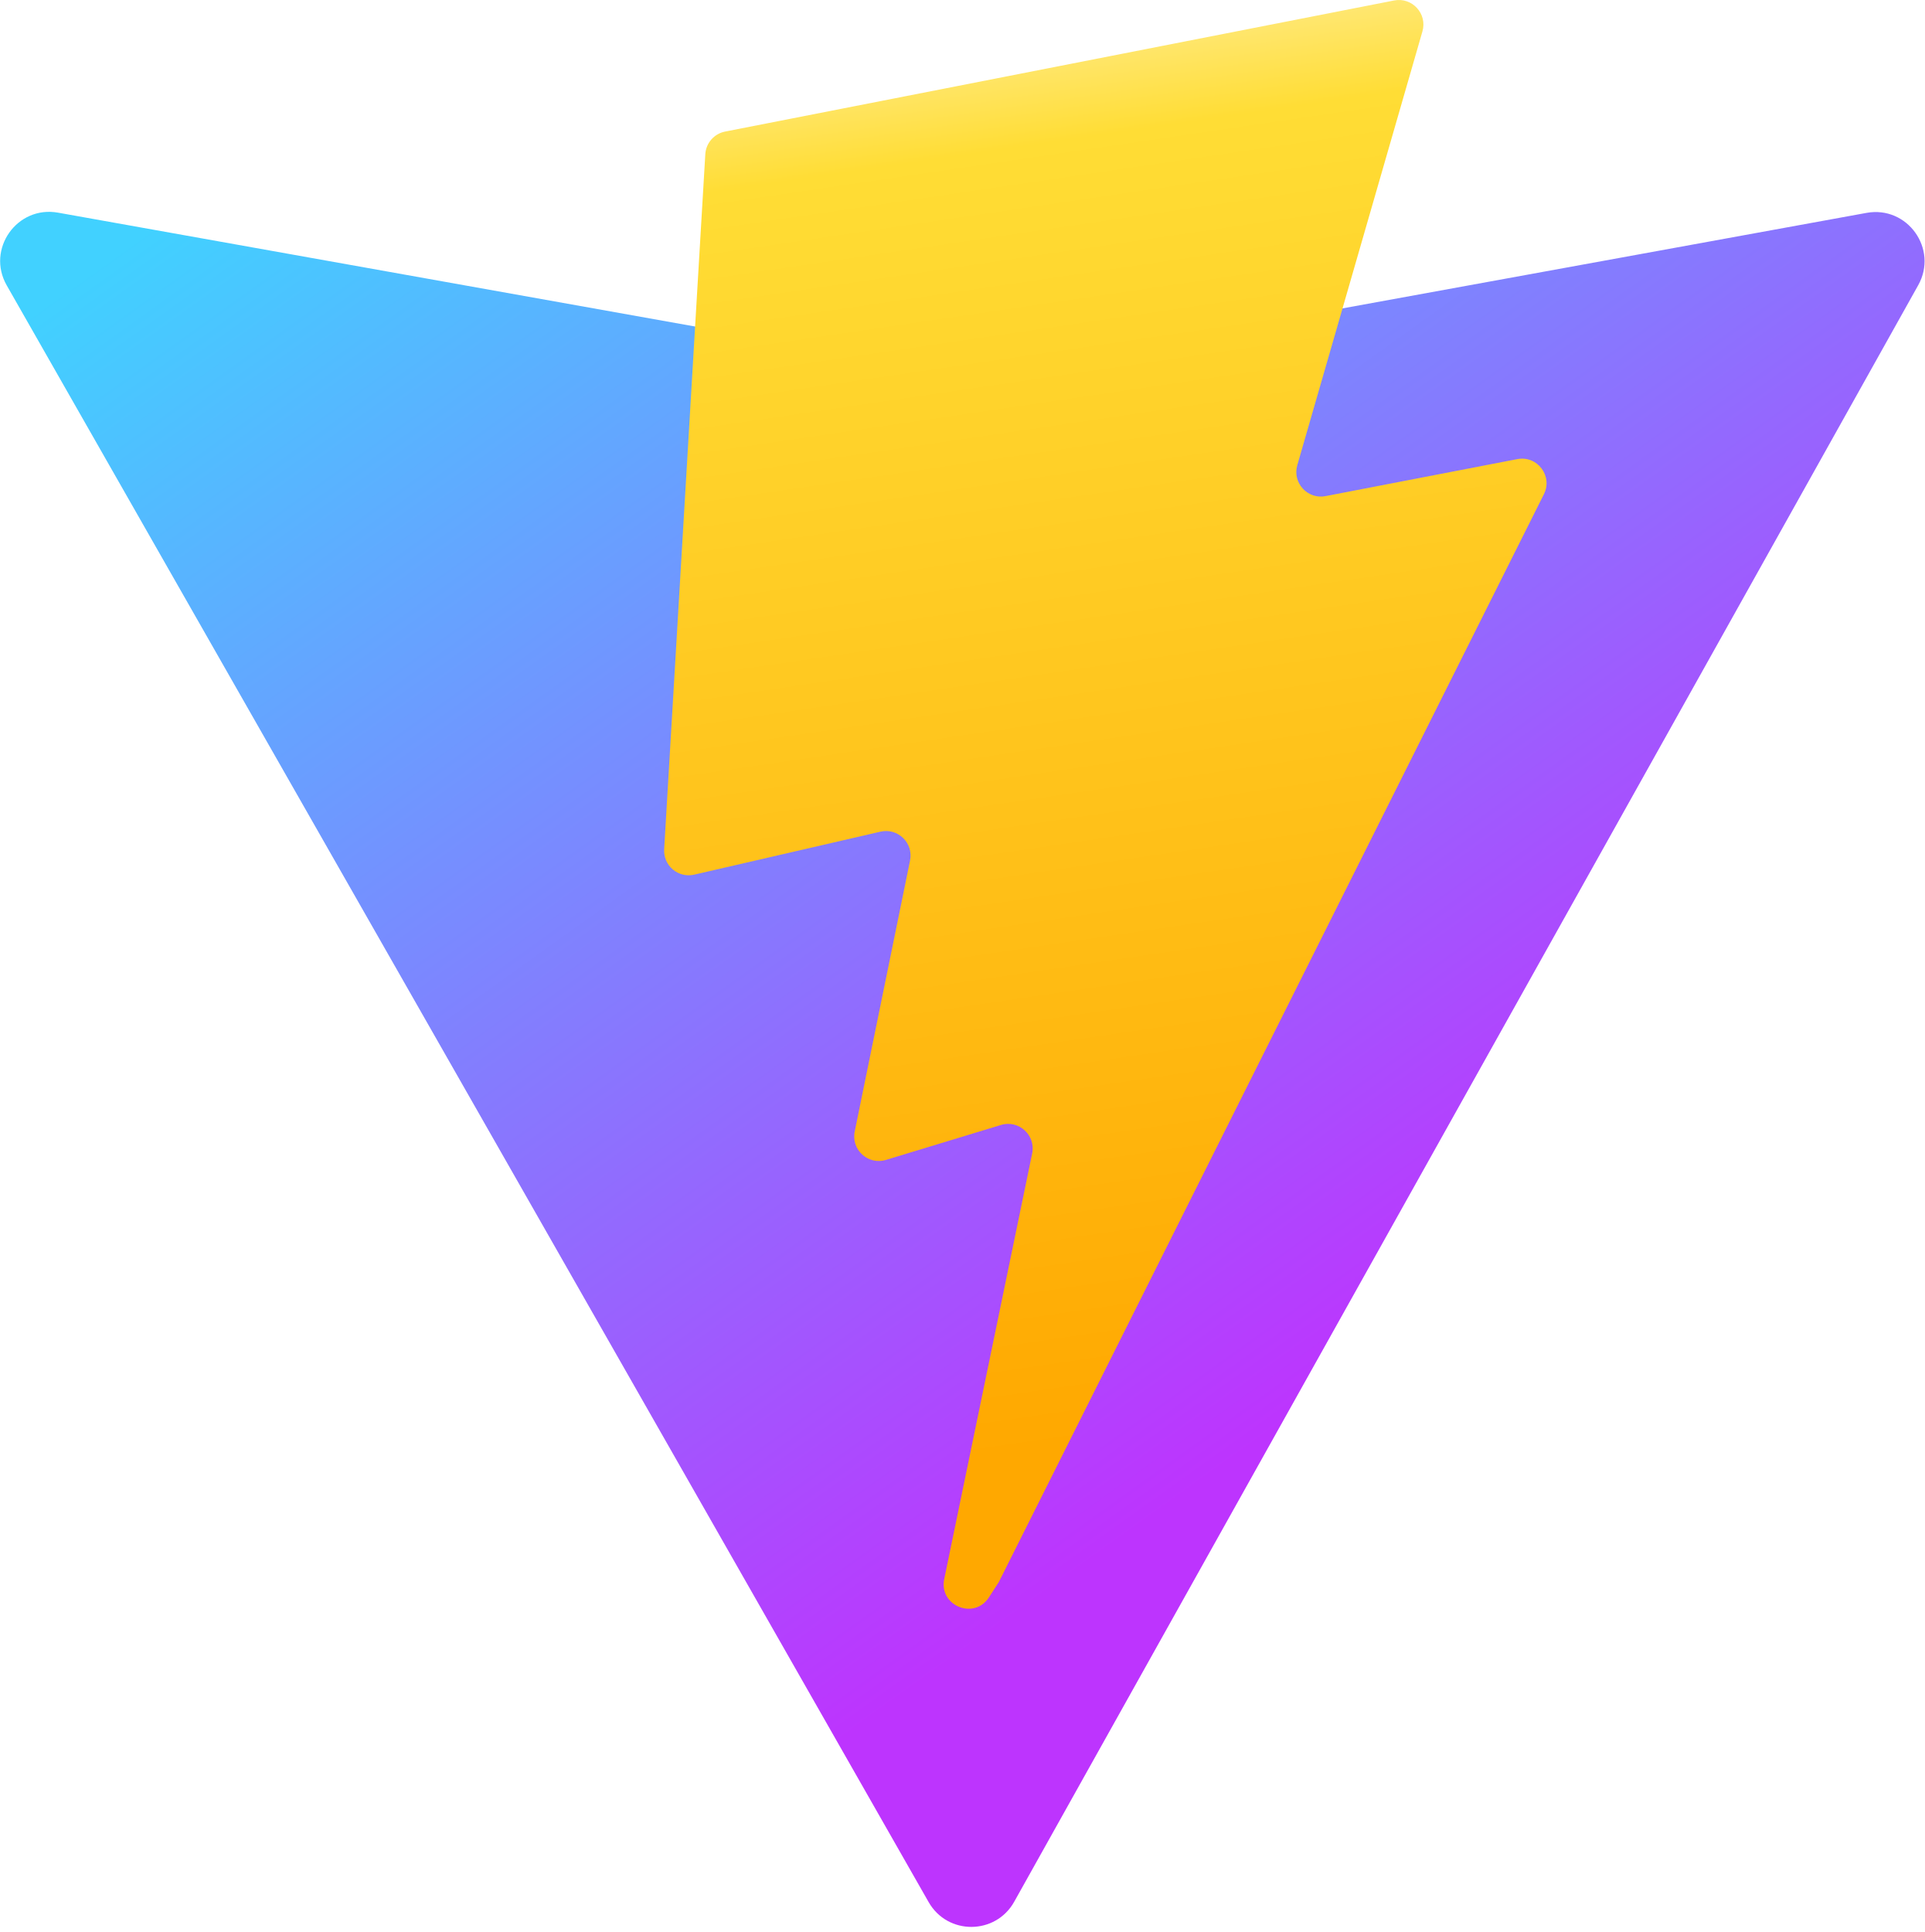
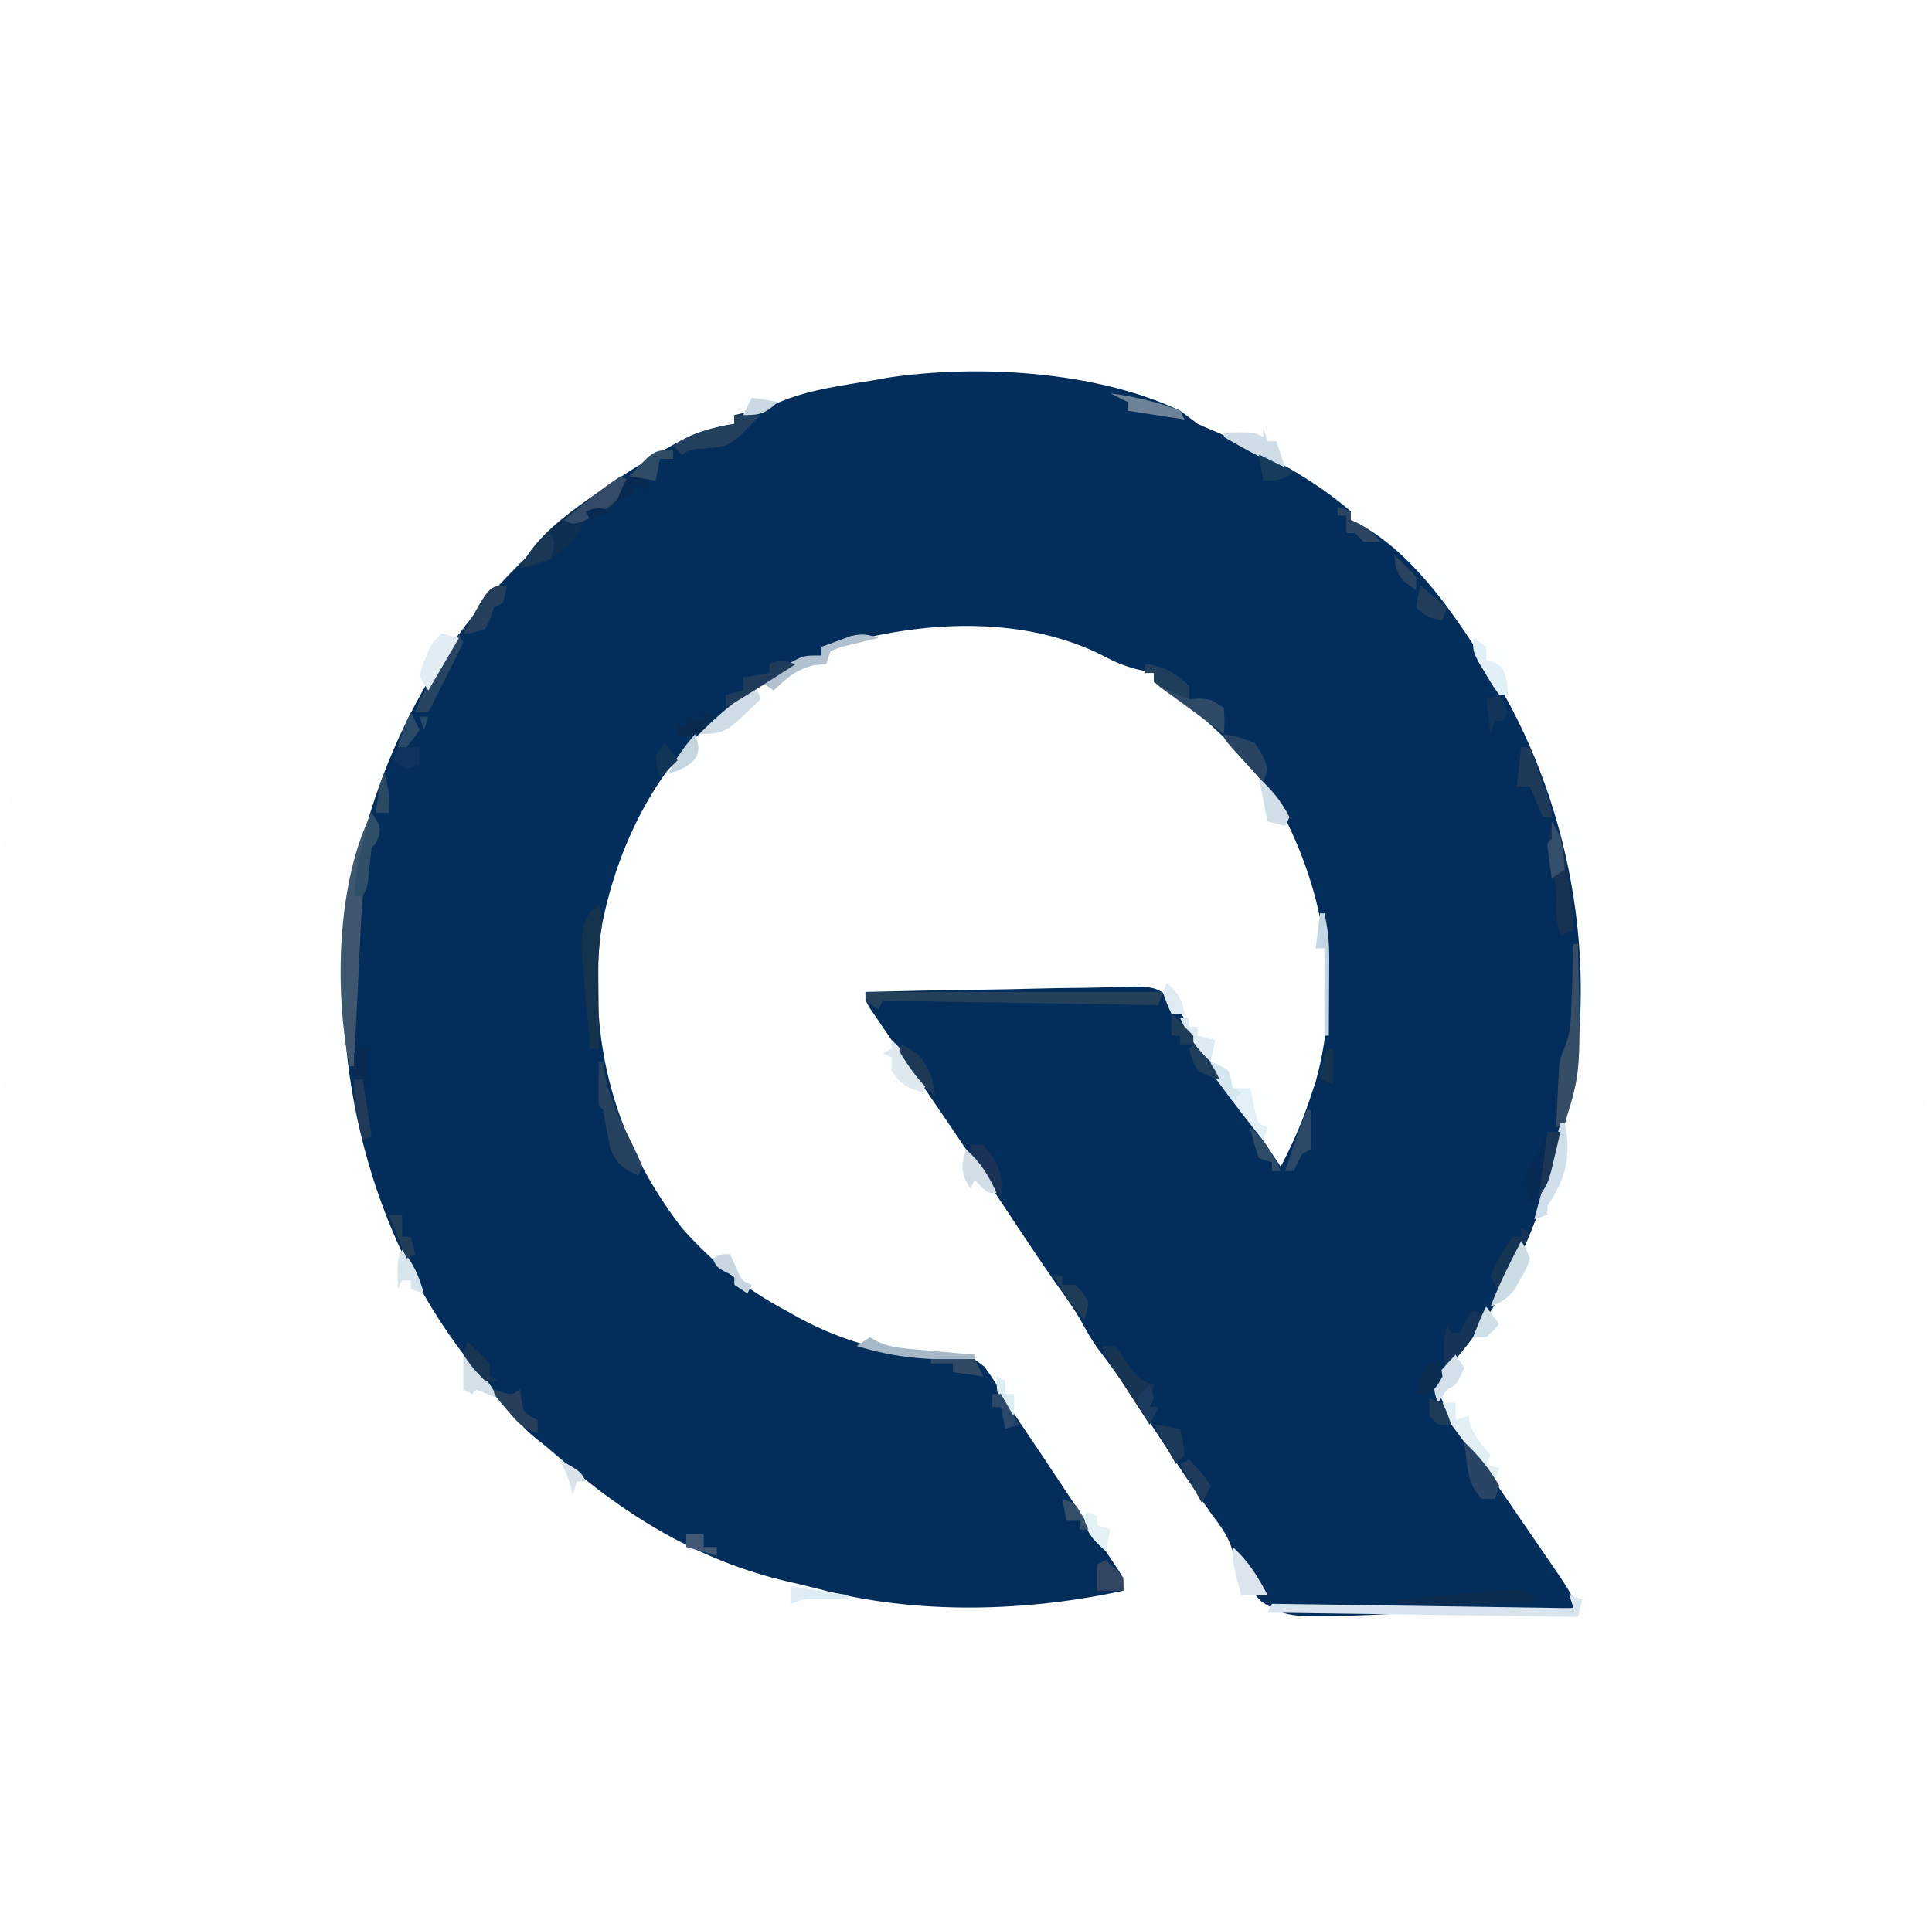
- <svg xmlns="http://www.w3.org/2000/svg" aria-hidden="true" role="img" class="iconify iconify--logos" width="31.88" height="32" preserveAspectRatio="xMidYMid meet" viewBox="0 0 256 257">
-   <defs>
-     <linearGradient id="IconifyId1813088fe1fbc01fb466" x1="-.828%" x2="57.636%" y1="7.652%" y2="78.411%">
-       <stop offset="0%" stop-color="#41D1FF" />
-       <stop offset="100%" stop-color="#BD34FE" />
-     </linearGradient>
-     <linearGradient id="IconifyId1813088fe1fbc01fb467" x1="43.376%" x2="50.316%" y1="2.242%" y2="89.03%">
-       <stop offset="0%" stop-color="#FFEA83" />
-       <stop offset="8.333%" stop-color="#FFDD35" />
-       <stop offset="100%" stop-color="#FFA800" />
-     </linearGradient>
-   </defs>
-   <path fill="url(#IconifyId1813088fe1fbc01fb466)" d="M255.153 37.938L134.897 252.976c-2.483 4.44-8.862 4.466-11.382.048L.875 37.958c-2.746-4.814 1.371-10.646 6.827-9.67l120.385 21.517a6.537 6.537 0 0 0 2.322-.004l117.867-21.483c5.438-.991 9.574 4.796 6.877 9.62Z" />
-   <path fill="url(#IconifyId1813088fe1fbc01fb467)" d="M185.432.063L96.44 17.501a3.268 3.268 0 0 0-2.634 3.014l-5.474 92.456a3.268 3.268 0 0 0 3.997 3.378l24.777-5.718c2.318-.535 4.413 1.507 3.936 3.838l-7.361 36.047c-.495 2.426 1.782 4.5 4.151 3.78l15.304-4.649c2.372-.72 4.652 1.36 4.15 3.788l-11.698 56.621c-.732 3.542 3.979 5.473 5.943 2.437l1.313-2.028l72.516-144.72c1.215-2.423-.88-5.186-3.54-4.672l-25.505 4.922c-2.396.462-4.435-1.77-3.759-4.114l16.646-57.705c.677-2.35-1.37-4.583-3.769-4.113Z" />
+ <svg xmlns="http://www.w3.org/2000/svg" version="1.1" width="442" height="440">
+   <path d="M0 0 C0.961 -0.006 1.922 -0.011 2.912 -0.017 C4.94 -0.027 6.967 -0.033 8.995 -0.037 C12.028 -0.047 15.06 -0.078 18.092 -0.109 C34.539 -0.199 50.408 1.534 66.387 5.516 C67.251 5.728 68.115 5.94 69.006 6.159 C94.144 12.503 117.642 23.12 139.074 37.703 C139.684 38.117 140.293 38.532 140.921 38.958 C151.344 46.229 160.561 54.629 169.523 63.594 C171.249 65.316 172.991 67.021 174.734 68.727 C185.595 79.476 194.397 91.44 202.387 104.453 C202.929 105.335 203.471 106.217 204.03 107.126 C212.455 121.082 218.807 135.697 223.762 151.203 C223.983 151.88 224.205 152.557 224.433 153.255 C230.17 170.939 233.872 189.381 233.965 208.004 C233.971 208.92 233.976 209.837 233.982 210.781 C233.992 212.715 233.998 214.649 234.002 216.582 C234.012 219.47 234.043 222.357 234.074 225.244 C234.167 241.431 232.367 257.104 228.449 272.828 C228.237 273.692 228.024 274.557 227.806 275.447 C221.462 300.586 210.845 324.083 196.262 345.516 C195.847 346.125 195.433 346.734 195.006 347.362 C187.736 357.785 179.335 367.003 170.371 375.964 C168.649 377.691 166.944 379.433 165.238 381.176 C154.489 392.036 142.525 400.838 129.512 408.828 C128.63 409.37 127.748 409.912 126.839 410.471 C112.883 418.896 98.268 425.248 82.762 430.203 C82.085 430.425 81.408 430.646 80.71 430.874 C62.862 436.665 44.313 440.317 25.523 440.406 C24.563 440.412 23.602 440.418 22.612 440.424 C20.584 440.433 18.556 440.439 16.528 440.443 C13.496 440.453 10.464 440.484 7.432 440.516 C-9.015 440.605 -24.884 438.872 -40.863 434.891 C-41.728 434.678 -42.592 434.466 -43.482 434.247 C-68.621 427.903 -92.118 417.286 -113.551 402.703 C-114.16 402.289 -114.77 401.875 -115.397 401.448 C-125.821 394.177 -135.038 385.777 -144 376.812 C-145.726 375.09 -147.468 373.385 -149.211 371.68 C-160.071 360.93 -168.873 348.966 -176.863 335.953 C-177.405 335.071 -177.948 334.189 -178.506 333.28 C-186.931 319.324 -193.284 304.709 -198.238 289.203 C-198.46 288.526 -198.681 287.849 -198.909 287.151 C-204.647 269.467 -208.349 251.026 -208.441 232.402 C-208.447 231.486 -208.453 230.569 -208.459 229.625 C-208.468 227.691 -208.475 225.758 -208.479 223.824 C-208.488 220.936 -208.519 218.05 -208.551 215.162 C-208.643 198.975 -206.844 183.302 -202.926 167.578 C-202.713 166.714 -202.501 165.85 -202.282 164.959 C-195.938 139.821 -185.322 116.323 -170.738 94.891 C-170.324 94.281 -169.91 93.672 -169.483 93.044 C-162.212 82.621 -153.812 73.404 -144.848 64.442 C-143.126 62.715 -141.42 60.974 -139.715 59.23 C-128.965 48.37 -117.001 39.568 -103.988 31.578 C-103.106 31.036 -102.224 30.494 -101.315 29.935 C-87.36 21.51 -72.745 15.158 -57.238 10.203 C-56.561 9.982 -55.884 9.76 -55.187 9.532 C-37.339 3.742 -18.789 0.089 0 0 Z " fill="#FDFEFE" transform="translate(208.2383,-0.203125)" />
+   <path d="M0 0 C1.342 0.989 2.676 1.988 4 3 C5.231 3.583 6.483 4.123 7.75 4.625 C18.453 9.242 30.182 15.348 39 23 C39 23.66 39 24.32 39 25 C39.585 25.269 40.17 25.539 40.773 25.816 C52.139 31.858 61.21 44.382 68 55 C68.371 55.558 68.742 56.116 69.124 56.691 C88.119 85.473 95.763 122.455 89.508 156.426 C84.965 178.488 76.722 202.258 61.164 219.094 C58.711 221.721 58.711 221.721 59.196 224.406 C60.043 227.138 61.097 229.053 62.703 231.414 C63.265 232.249 63.828 233.083 64.407 233.943 C65.015 234.828 65.623 235.713 66.25 236.625 C66.872 237.543 67.493 238.462 68.134 239.408 C70.08 242.278 72.039 245.14 74 248 C75.238 249.81 76.477 251.62 77.715 253.43 C79.414 255.912 81.114 258.394 82.823 260.87 C90 271.287 90 271.287 90 274 C81.177 274.372 72.357 274.656 63.529 274.829 C59.428 274.912 55.332 275.025 51.234 275.207 C24.735 276.355 24.735 276.355 18.562 272.463 C14.998 268.804 13.163 264.737 11.664 259.908 C10.709 257.165 9.13 255.041 7.375 252.75 C3.018 246.647 -1.102 240.39 -5.233 234.132 C-9.597 227.522 -13.941 220.958 -18.777 214.68 C-20.35 212.519 -21.616 210.21 -22.902 207.871 C-24.688 204.828 -26.775 202.004 -28.816 199.129 C-31.582 195.166 -34.262 191.149 -36.938 187.125 C-37.727 185.939 -37.727 185.939 -38.532 184.728 C-40.699 181.469 -42.862 178.208 -45.023 174.945 C-50.13 167.252 -55.334 159.625 -60.546 152.003 C-61.775 150.205 -63.002 148.405 -64.228 146.604 C-65.412 144.863 -66.602 143.126 -67.796 141.392 C-68.345 140.586 -68.895 139.78 -69.461 138.949 C-70.196 137.877 -70.196 137.877 -70.947 136.784 C-72 135 -72 135 -72 133 C-63.255 132.768 -54.512 132.59 -45.764 132.482 C-41.702 132.43 -37.642 132.359 -33.581 132.246 C-29.658 132.137 -25.737 132.077 -21.813 132.051 C-20.319 132.033 -18.826 131.997 -17.333 131.943 C-5.646 131.536 -5.646 131.536 -1.571 135.162 C0.227 137.704 1.635 140.207 3 143 C3.819 144.257 4.655 145.504 5.52 146.73 C6.285 147.882 7.049 149.034 7.812 150.188 C8.66 151.464 9.508 152.74 10.355 154.016 C10.785 154.663 11.215 155.311 11.658 155.979 C13.975 159.468 16.3 162.953 18.625 166.438 C19.471 167.707 20.318 168.977 21.164 170.246 C22.073 171.609 22.073 171.609 23 173 C25.663 167.873 27.875 162.921 29.688 157.438 C30.104 156.199 30.52 154.96 30.949 153.684 C36.957 132.622 33.031 110.124 22.879 91.113 C16.097 79.877 6.88 70.498 -4.129 63.41 C-4.746 62.945 -5.364 62.479 -6 62 C-6 61.34 -6 60.68 -6 60 C-7.732 59.629 -7.732 59.629 -9.5 59.25 C-12.568 58.494 -14.651 57.651 -17.5 56.125 C-35.193 47.074 -57.287 47.97 -76 53 C-77.996 53.354 -79.996 53.694 -82 54 C-82 54.66 -82 55.32 -82 56 C-82.583 56.184 -83.165 56.369 -83.766 56.559 C-91.614 59.335 -97.558 63.812 -104 69 C-104.66 69.494 -105.32 69.987 -106 70.496 C-120.572 81.863 -129.49 101.565 -132.582 119.348 C-135.458 144.481 -129.445 166.927 -114 187 C-106.903 195.007 -99.412 201.022 -90 206 C-89.113 206.499 -88.226 206.998 -87.312 207.512 C-76.665 213.255 -66.021 216.11 -54 216.062 C-47.747 216.408 -47.747 216.408 -44.777 218.762 C-43.052 221.095 -41.577 223.476 -40.163 226.008 C-38.252 229.282 -36.092 232.387 -33.968 235.525 C-32.126 238.248 -30.306 240.985 -28.492 243.727 C-25.421 248.366 -22.339 252.997 -19.25 257.625 C-18.463 258.805 -17.677 259.984 -16.891 261.164 C-15.955 262.568 -15.955 262.568 -15 264 C-13 267 -13 267 -13 270 C-35.315 274.888 -60.572 275.526 -82.73 269.599 C-85.123 268.968 -87.525 268.414 -89.938 267.867 C-109.989 263.179 -126.794 252.97 -142.16 239.48 C-143.934 237.931 -145.746 236.424 -147.609 234.984 C-152.08 231.274 -155.405 226.535 -159 222 C-159.798 221.053 -160.596 220.105 -161.418 219.129 C-183.966 191.563 -193.954 154.237 -191 119 C-187.139 86.45 -172.981 55.53 -149 33 C-148.174 32.174 -147.347 31.347 -146.496 30.496 C-139.232 23.232 -131.833 17.249 -123 12 C-121.995 11.367 -120.989 10.734 -119.953 10.082 C-113.967 6.398 -108.967 4.045 -102 3 C-102 2.34 -102 1.68 -102 1 C-100.267 0.598 -100.267 0.598 -98.5 0.188 C-95.667 -0.511 -93.221 -1.32 -90.5 -2.438 C-83.993 -4.991 -76.864 -5.83 -70 -7 C-69.053 -7.173 -68.105 -7.347 -67.129 -7.526 C-46.401 -10.668 -19.281 -9.12 0 0 Z " fill="#032D5A" transform="translate(270,94)" />
+   <path d="M0 0 C22.44 0 44.88 0 68 0 C67.67 0.99 67.34 1.98 67 3 C46.21 2.67 25.42 2.34 4 2 C3.67 2.66 3.34 3.32 3 4 C2.01 3.34 1.02 2.68 0 2 C0 1.34 0 0.68 0 0 Z " fill="#25405B" transform="translate(198,227)" />
+   <path d="M0 0 C2 3 2 3 1.688 5.125 C1 7 1 7 0 8 C-0.208 9.474 -0.367 10.955 -0.5 12.438 C-0.89 16.781 -0.89 16.781 -2 19 C-2.227 21.913 -2.402 24.809 -2.535 27.727 C-2.578 28.589 -2.621 29.452 -2.665 30.341 C-2.802 33.102 -2.932 35.864 -3.062 38.625 C-3.154 40.495 -3.246 42.365 -3.338 44.234 C-3.563 48.823 -3.783 53.411 -4 58 C-4.33 58 -4.66 58 -5 58 C-8.557 40.887 -7.927 15.853 0 0 Z " fill="#3E566E" transform="translate(85,186)" />
+   <path d="M0 0 C0.66 0.33 1.32 0.66 2 1 C0.375 3.938 0.375 3.938 -2 7 C-5.25 7.875 -5.25 7.875 -8 8 C-8.165 8.866 -8.33 9.732 -8.5 10.625 C-10.568 15.277 -13.66 17.469 -18 20 C-21 20.875 -21 20.875 -23 21 C-18.552 11.827 -7.999 5.879 0 0 Z " fill="#0F2F52" transform="translate(142,109)" />
+   <path d="M0 0 C0.99 0.33 1.98 0.66 3 1 C2.67 2.32 2.34 3.64 2 5 C-21.43 4.67 -44.86 4.34 -69 4 C-68.67 3.34 -68.34 2.68 -68 2 C-45.23 2.33 -22.46 2.66 1 3 C0.505 1.515 0.505 1.515 0 0 Z " fill="#D8E5EF" transform="translate(359,365)" />
+   <path d="M0 0 C1.036 3.109 0.777 4.654 0.262 7.797 C-0.296 12.484 -0.101 17.225 -0.062 21.938 C-0.058 23.003 -0.053 24.068 -0.049 25.166 C-0.037 27.777 -0.021 30.389 0 33 C-0.66 33 -1.32 33 -2 33 C-2.366 28.938 -2.716 24.876 -3.062 20.812 C-3.166 19.662 -3.27 18.512 -3.377 17.326 C-3.47 16.214 -3.564 15.103 -3.66 13.957 C-3.749 12.936 -3.838 11.915 -3.93 10.863 C-4.022 7.086 -3.956 4.109 -1.438 1.188 C-0.963 0.796 -0.489 0.404 0 0 Z " fill="#16334E" transform="translate(137,207)" />
+   <path d="M0 0 C0.33 0 0.66 0 1 0 C1.682 29.244 1.682 29.244 -2 41 C-2.99 41.495 -2.99 41.495 -4 42 C-3.886 39.437 -3.759 36.875 -3.625 34.312 C-3.594 33.591 -3.563 32.87 -3.531 32.127 C-3.493 31.421 -3.454 30.715 -3.414 29.988 C-3.383 29.344 -3.351 28.7 -3.319 28.036 C-3 26 -3 26 -2 23.568 C-0.948 20.866 -0.692 18.804 -0.586 15.918 C-0.547 14.987 -0.509 14.055 -0.469 13.096 C-0.438 12.136 -0.407 11.176 -0.375 10.188 C-0.336 9.208 -0.298 8.229 -0.258 7.221 C-0.164 4.814 -0.078 2.407 0 0 Z " fill="#354E65" transform="translate(360,216)" />
+   <path d="M0 0 C0.33 0 0.66 0 1 0 C1.186 1.176 1.371 2.351 1.562 3.562 C2.746 9.091 5.171 13.928 7.699 18.946 C8.52 20.605 9.267 22.3 10 24 C9.67 24.66 9.34 25.32 9 26 C5.711 24.442 4.253 23.568 2.75 20.188 C2.032 17.136 1.503 14.093 1 11 C0.67 10.67 0.34 10.34 0 10 C-0.072 8.314 -0.084 6.625 -0.062 4.938 C-0.053 4.018 -0.044 3.099 -0.035 2.152 C-0.024 1.442 -0.012 0.732 0 0 Z " fill="#25415E" transform="translate(137,243)" />
+   <path d="M0 0 C1.869 2.804 2.34 3.924 2.852 7.09 C2.98 7.874 3.109 8.659 3.242 9.467 C3.369 10.282 3.495 11.097 3.625 11.938 C3.759 12.749 3.893 13.56 4.031 14.396 C4.614 18.023 5 21.306 5 25 C4.01 25.33 3.02 25.66 2 26 C1.048 23.143 0.946 21.62 1.062 18.688 C1.112 15.637 0.956 13.875 -0.062 10.938 C-1.341 6.93 -0.711 4.123 0 0 Z " fill="#153252" transform="translate(355,188)" />
+   <path d="M0 0 C4.38 0.501 6.842 1.932 10 5 C10 5.99 10 6.98 10 8 C10.763 7.959 11.526 7.918 12.312 7.875 C15 8 15 8 18 10 C18.188 13.125 18.188 13.125 18 16 C16.103 14.577 14.206 13.154 12.312 11.727 C10.781 10.583 9.239 9.452 7.688 8.336 C6.966 7.813 6.244 7.289 5.5 6.75 C4.83 6.27 4.159 5.791 3.469 5.297 C2.984 4.869 2.499 4.441 2 4 C2 3.34 2 2.68 2 2 C1.34 2 0.68 2 0 2 C0 1.34 0 0.68 0 0 Z " fill="#2F4A67" transform="translate(262,152)" />
+   <path d="M0 0 C0.99 0 1.98 0 3 0 C4.246 1.461 4.246 1.461 5.438 3.375 C7.321 6.2 8.669 7.89 12 9 C11.67 10.65 11.34 12.3 11 14 C11.66 14 12.32 14 13 14 C12.34 15.32 11.68 16.64 11 18 C9.539 15.752 8.081 13.501 6.625 11.25 C6.213 10.616 5.8 9.982 5.375 9.328 C3.411 6.286 1.516 3.298 0 0 Z " fill="#183453" transform="translate(252,308)" />
+   <path d="M0 0 C1.98 0 3.96 0 6 0 C-0.924 7.111 -0.924 7.111 -6.062 7.562 C-9.78 7.746 -9.78 7.746 -12 9 C-12.66 8.34 -13.32 7.68 -14 7 C-9.599 3.877 -5.205 2.964 0 2 C0 1.34 0 0.68 0 0 Z " fill="#24405F" transform="translate(168,95)" />
+   <path d="M0 0 C0.99 0 1.98 0 3 0 C2.548 1.918 2.088 3.834 1.625 5.75 C1.37 6.817 1.115 7.885 0.852 8.984 C0.125 11.559 -0.703 13.676 -2 16 C-2.66 16 -3.32 16 -4 16 C-5.226 10.607 -5.226 10.607 -4.188 7.812 C-3.133 6.203 -2.067 4.601 -1 3 C-0.67 2.01 -0.34 1.02 0 0 Z " fill="#062A55" transform="translate(354,259)" />
+   <path d="M0 0 C0 0.66 0 1.32 0 2 C-10.23 2 -20.46 2 -31 2 C-31 1.67 -31 1.34 -31 1 C-27.292 0.662 -23.584 0.331 -19.875 0 C-18.305 -0.143 -18.305 -0.143 -16.703 -0.289 C-3.006 -1.503 -3.006 -1.503 0 0 Z " fill="#0C2D50" transform="translate(351,365)" />
+   <path d="M0 0 C-0.782 0.182 -1.565 0.364 -2.371 0.551 C-3.383 0.802 -4.395 1.054 -5.438 1.312 C-6.447 1.556 -7.456 1.8 -8.496 2.051 C-9.322 2.364 -10.149 2.677 -11 3 C-11.33 3.99 -11.66 4.98 -12 6 C-13.299 6.093 -13.299 6.093 -14.625 6.188 C-18.96 7.231 -20.761 8.993 -24 12 C-24.99 11.34 -25.98 10.68 -27 10 C-25.424 8.989 -23.839 7.992 -22.25 7 C-21.368 6.443 -20.487 5.886 -19.578 5.312 C-17 4 -17 4 -13 4 C-13 3.34 -13 2.68 -13 2 C-11.588 1.466 -10.17 0.948 -8.75 0.438 C-7.961 0.147 -7.172 -0.143 -6.359 -0.441 C-3.809 -1.045 -2.447 -0.847 0 0 Z " fill="#B1C1CF" transform="translate(201,146)" />
+   <path d="M0 0 C0.99 0.33 1.98 0.66 3 1 C0.03 5.29 -2.94 9.58 -6 14 C-7.05 9.801 -6.728 7.206 -6 3 C-5.67 3.66 -5.34 4.32 -5 5 C-4.34 5 -3.68 5 -3 5 C-2.691 4.361 -2.381 3.721 -2.062 3.062 C-1 1 -1 1 0 0 Z " fill="#163457" transform="translate(337,300)" />
+   <path d="M0 0 C1.938 0.75 1.938 0.75 4 2 C4.75 4.125 4.75 4.125 5 6 C6.32 6 7.64 6 9 6 C9.121 6.566 9.242 7.132 9.367 7.715 C9.535 8.448 9.702 9.182 9.875 9.938 C10.119 11.034 10.119 11.034 10.367 12.152 C10.83 14.207 10.83 14.207 13 15 C12.67 15.99 12.34 16.98 12 18 C9.166 14.496 6.423 10.941 3.75 7.312 C3.044 6.36 2.337 5.407 1.609 4.426 C0 2 0 2 0 0 Z " fill="#E3F0F7" transform="translate(277,243)" />
+   <path d="M0 0 C0.33 0 0.66 0 1 0 C2.501 7.64 1.312 12.531 -3 19 C-3 19.66 -3 20.32 -3 21 C-3.99 21.33 -4.98 21.66 -6 22 C-4 14.667 -2 7.333 0 0 Z " fill="#D0DFE9" transform="translate(357,257)" />
+   <path d="M0 0 C0.99 0 1.98 0 3 0 C3 1.32 3 2.64 3 4 C3.99 3.67 4.98 3.34 6 3 C6.082 3.557 6.165 4.114 6.25 4.688 C7.226 7.697 8.952 9.622 11 12 C10.67 12.66 10.34 13.32 10 14 C10.99 14.33 11.98 14.66 13 15 C12.67 15.99 12.34 16.98 12 18 C9.166 14.496 6.423 10.941 3.75 7.312 C3.044 6.36 2.337 5.407 1.609 4.426 C0 2 0 2 0 0 Z " fill="#E1EFF5" transform="translate(330,321)" />
+   <path d="M0 0 C0.33 0.99 0.66 1.98 1 3 C1.66 3 2.32 3 3 3 C3.66 4.98 4.32 6.96 5 9 C0.028 7.236 -4.434 4.606 -9 2 C-9 1.67 -9 1.34 -9 1 C-2.25 0.875 -2.25 0.875 0 2 C0 1.34 0 0.68 0 0 Z " fill="#CEDDE6" transform="translate(289,98)" />
+   <path d="M0 0 C3.255 3.023 5.618 6.257 8 10 C7.67 10.66 7.34 11.32 7 12 C3.347 10.75 2.219 10.329 0 7 C0 6.01 0 5.02 0 4 C-0.66 3.67 -1.32 3.34 -2 3 C-1.34 2.67 -0.68 2.34 0 2 C0 1.34 0 0.68 0 0 Z " fill="#DDE9EF" transform="translate(204,238)" />
+   <path d="M0 0 C0.66 0 1.32 0 2 0 C2.837 2.29 3.67 4.582 4.5 6.875 C4.858 7.851 4.858 7.851 5.223 8.848 C7 13.773 7 13.773 7 16 C6.34 16 5.68 16 5 16 C4.01 13.69 3.02 11.38 2 9 C1.01 9 0.02 9 -1 9 C-0.67 6.03 -0.34 3.06 0 0 Z " fill="#1F3A59" transform="translate(348,171)" />
+   <path d="M0 0 C0.33 0.66 0.66 1.32 1 2 C-0.268 4.723 -1.592 7.351 -3 10 C-3.754 11.498 -4.504 12.998 -5.25 14.5 C-5.827 15.655 -6.405 16.81 -7 18 C-7.99 18 -8.98 18 -10 18 C-8.471 13.728 -6.285 10.007 -3.875 6.188 C-3.502 5.59 -3.13 4.993 -2.746 4.377 C-1.834 2.916 -0.918 1.458 0 0 Z " fill="#274463" transform="translate(105,145)" />
+   <path d="M0 0 C1.32 0.33 2.64 0.66 4 1 C1.69 4.96 -0.62 8.92 -3 13 C-5 10 -5 10 -4.609 8.027 C-4.326 7.338 -4.042 6.648 -3.75 5.938 C-3.477 5.245 -3.203 4.553 -2.922 3.84 C-2 2 -2 2 0 0 Z " fill="#E1ECF5" transform="translate(101,145)" />
+   <path d="M0 0 C3.255 3.023 5.783 6.141 8 10 C7.67 10.99 7.34 11.98 7 13 C6.01 13 5.02 13 4 13 C0.468 9.468 0.649 4.823 0 0 Z " fill="#294464" transform="translate(335,330)" />
+   <path d="M0 0 C0.33 0.99 0.66 1.98 1 3 C-7.077 10.852 -7.077 10.852 -13 11 C-9.03 6.782 -4.692 3.388 0 0 Z " fill="#D0DCE5" transform="translate(173,157)" />
+   <path d="M0 0 C2 3 2 3 1.688 5.125 C1 7 1 7 0 8 C-0.208 9.474 -0.367 10.955 -0.5 12.438 C-0.89 16.781 -0.89 16.781 -2 19 C-2.66 19 -3.32 19 -4 19 C-3.46 12.31 -2.113 6.365 0 0 Z " fill="#2F4E67" transform="translate(85,186)" />
+   <path d="M0 0 C0.66 0.33 1.32 0.66 2 1 C-0.761 6.282 -3.52 8.122 -8.977 10.434 C-11 11 -11 11 -13 10 C-11.397 8.707 -9.793 7.416 -8.188 6.125 C-7.294 5.406 -6.401 4.686 -5.48 3.945 C-3 2 -3 2 0 0 Z " fill="#334B68" transform="translate(142,109)" />
+   <path d="M0 0 C0.66 0.33 1.32 0.66 2 1 C-0.31 5.62 -2.62 10.24 -5 15 C-5.66 13.68 -6.32 12.36 -7 11 C-6.102 8.641 -6.102 8.641 -4.625 6.25 C-4.143 5.451 -3.661 4.652 -3.164 3.828 C-2.78 3.225 -2.396 2.622 -2 2 C-1.34 2 -0.68 2 0 2 C0 1.34 0 0.68 0 0 Z " fill="#163554" transform="translate(348,281)" />
+   <path d="M0 0 C-1.729 1.105 -3.458 2.209 -5.188 3.312 C-6.15 3.927 -7.113 4.542 -8.105 5.176 C-10.716 6.821 -13.347 8.424 -16 10 C-16 9.01 -16 8.02 -16 7 C-14.68 6.67 -13.36 6.34 -12 6 C-12 5.01 -12 4.02 -12 3 C-10.02 2.67 -8.04 2.34 -6 2 C-6 1.34 -6 0.68 -6 0 C-3.509 -1.245 -2.589 -0.777 0 0 Z " fill="#1F3B59" transform="translate(182,152)" />
+   <path d="M0 0 C-0.375 1.938 -0.375 1.938 -1 4 C-1.99 4.495 -1.99 4.495 -3 5 C-3.268 5.825 -3.536 6.65 -3.812 7.5 C-4.204 8.325 -4.596 9.15 -5 10 C-7.625 10.812 -7.625 10.812 -10 11 C-4.077 0 -4.077 0 0 0 Z " fill="#253F5D" transform="translate(116,134)" />
+   <path d="M0 0 C3.67 3.277 5.693 6.715 8 11 C6.02 11 4.04 11 2 11 C0.807 7.123 0 4.084 0 0 Z " fill="#DCE5EE" transform="translate(282,354)" />
+   <path d="M0 0 C1.133 1.711 1.133 1.711 2 4 C1.242 6.289 1.242 6.289 -0.125 8.625 C-0.561 9.401 -0.996 10.177 -1.445 10.977 C-3.13 13.169 -4.459 13.986 -7 15 C-5.634 11.458 -4.091 8.074 -2.375 4.688 C-1.706 3.363 -1.706 3.363 -1.023 2.012 C-0.686 1.348 -0.348 0.684 0 0 Z " fill="#CBDBE4" transform="translate(348,284)" />
+   <path d="M0 0 C0.33 0 0.66 0 1 0 C1.819 3.574 2.118 6.857 2.098 10.52 C2.093 12.052 2.093 12.052 2.088 13.615 C2.08 14.67 2.071 15.725 2.062 16.812 C2.058 17.887 2.053 18.961 2.049 20.068 C2.037 22.712 2.021 25.356 2 28 C1.67 28 1.34 28 1 28 C1 21.4 1 14.8 1 8 C0.34 8 -0.32 8 -1 8 C-0.67 5.36 -0.34 2.72 0 0 Z " fill="#C2D6E4" transform="translate(302,209)" />
+   <path d="M0 0 C0.562 0.317 1.123 0.634 1.702 0.96 C4.168 2.076 6.079 2.392 8.766 2.633 C9.655 2.717 10.545 2.8 11.461 2.887 C12.381 2.965 13.302 3.044 14.25 3.125 C15.654 3.255 15.654 3.255 17.086 3.387 C19.39 3.598 21.695 3.802 24 4 C24 4.33 24 4.66 24 5 C14.417 5.353 6.238 4.89 -3 2 C-2.01 1.34 -1.02 0.68 0 0 Z " fill="#A7B8C9" transform="translate(199,306)" />
+   <path d="M0 0 C0.99 0 1.98 0 3 0 C5.665 3.198 6.94 5.186 7.25 9.375 C7.168 10.241 7.085 11.107 7 12 C0 3.552 0 3.552 0 0 Z " fill="#193255" transform="translate(222,262)" />
+   <path d="M0 0 C0.33 0 0.66 0 1 0 C1 3 1 6 1 9 C0.01 9.495 0.01 9.495 -1 10 C-2.134 12.017 -2.134 12.017 -3 14 C-3.66 14 -4.32 14 -5 14 C-3.457 9.279 -1.922 4.583 0 0 Z " fill="#2B4867" transform="translate(299,254)" />
+   <path d="M0 0 C2 1.812 2 1.812 4 4 C4 4.99 4 5.98 4 7 C2.02 7 0.04 7 -2 7 C-2 5.02 -2 3.04 -2 1 C-1.34 0.67 -0.68 0.34 0 0 Z " fill="#324663" transform="translate(253,357)" />
+   <path d="M0 0 C3.288 3.11 5.837 6.016 8 10 C5.525 9.01 5.525 9.01 3 8 C2.67 8.33 2.34 8.66 2 9 C1.34 8.67 0.68 8.34 0 8 C0 5.36 0 2.72 0 0 Z " fill="#D3E0E8" transform="translate(106,310)" />
+   <path d="M0 0 C3.336 2.991 5.151 5.932 7 10 C5 10 5 10 3.375 8.5 C2.921 8.005 2.467 7.51 2 7 C1.67 7.66 1.34 8.32 1 9 C-0.619 6.428 -1.044 5.323 -0.625 2.25 C-0.419 1.508 -0.212 0.765 0 0 Z " fill="#D3DDE6" transform="translate(221,263)" />
+   <path d="M0 0 C3.312 0.625 3.312 0.625 7 2 C9 4.938 9 4.938 10 8 C9.67 8.99 9.34 9.98 9 11 C7.497 9.357 5.998 7.71 4.5 6.062 C3.665 5.146 2.829 4.229 1.969 3.285 C0 1 0 1 0 0 Z " fill="#284462" transform="translate(280,168)" />
+   <path d="M0 0 C4.38 0.501 6.842 1.932 10 5 C10 5.99 10 6.98 10 8 C7.028 6.875 4.666 5.777 2 4 C2 3.34 2 2.68 2 2 C1.34 2 0.68 2 0 2 C0 1.34 0 0.68 0 0 Z " fill="#1E3E5B" transform="translate(262,152)" />
+   <path d="M0 0 C1.485 0.99 1.485 0.99 3 2 C3 2.99 3 3.98 3 5 C3.639 5.206 4.279 5.412 4.938 5.625 C7 7 7 7 7.75 10.125 C7.832 11.074 7.915 12.023 8 13 C7.34 13 6.68 13 6 13 C4.492 10.918 4.492 10.918 2.875 8.188 C2.336 7.294 1.797 6.401 1.242 5.48 C0 3 0 3 0 0 Z " fill="#E1EFF6" transform="translate(337,146)" />
+   <path d="M0 0 C1.207 0.031 1.207 0.031 2.438 0.062 C2.107 1.052 1.778 2.042 1.438 3.062 C0.448 2.732 -0.542 2.402 -1.562 2.062 C-1.562 2.723 -1.562 3.382 -1.562 4.062 C-3.542 5.053 -3.542 5.053 -5.562 6.062 C-3.261 0.08 -3.261 0.08 0 0 Z M-6.562 8.062 C-8.213 8.723 -9.863 9.383 -11.562 10.062 C-11.893 9.402 -12.223 8.742 -12.562 8.062 C-9.562 7.062 -9.562 7.062 -6.562 8.062 Z " fill="#082951" transform="translate(146.5625,108.9375)" />
+   <path d="M0 0 C0.66 0.99 1.32 1.98 2 3 C0.25 6.875 0.25 6.875 -2 8 C-2.66 8.99 -3.32 9.98 -4 11 C-4.812 8.875 -4.812 8.875 -5 6 C-3.556 3.699 -1.891 1.984 0 0 Z " fill="#D3DFE9" transform="translate(333,310)" />
+   <path d="M0 0 C2.645 3.125 3.844 6.088 5 10 C4.01 9.67 3.02 9.34 2 9 C2 8.34 2 7.68 2 7 C1.34 7 0.68 7 0 7 C-0.33 7.66 -0.66 8.32 -1 9 C-1.125 2.25 -1.125 2.25 0 0 Z " fill="#D9E5EC" transform="translate(92,286)" />
+   <path d="M0 0 C3.848 1.46 5.212 3.339 7 7 C7.688 9.812 7.688 9.812 8 12 C4.745 8.977 2.31 5.795 0 2 C0 1.34 0 0.68 0 0 Z " fill="#1D3956" transform="translate(206,239)" />
+   <path d="M0 0 C5.445 0.716 10.883 1.986 16 4 C16.33 4.66 16.66 5.32 17 6 C12.71 5.34 8.42 4.68 4 4 C4 3.34 4 2.68 4 2 C2.68 1.34 1.36 0.68 0 0 Z " fill="#6E8397" transform="translate(254,90)" />
+   <path d="M0 0 C0.928 0.278 0.928 0.278 1.875 0.562 C4.042 1.237 4.042 1.237 6 0 C6.103 0.784 6.206 1.567 6.312 2.375 C6.776 5.33 6.776 5.33 10 7 C10 7.99 10 8.98 10 10 C6.569 8.856 5.622 7.711 3.312 5 C2.69 4.278 2.067 3.556 1.426 2.812 C0 1 0 1 0 0 Z " fill="#273F5B" transform="translate(113,318)" />
+   <path d="M0 0 C0.66 0 1.32 0 2 0 C2 0.66 2 1.32 2 2 C2.66 2 3.32 2 4 2 C4 2.66 4 3.32 4 4 C5.32 4.33 6.64 4.66 8 5 C7.67 6.65 7.34 8.3 7 10 C3.664 7.009 1.849 4.068 0 0 Z " fill="#DDEAF2" transform="translate(270,233)" />
+   <path d="M0 0 C1.98 1.65 3.96 3.3 6 5 C5.67 5.99 5.34 6.98 5 8 C2.133 7.427 1.139 7.139 -1 5 C-0.625 2.375 -0.625 2.375 0 0 Z " fill="#213D5B" transform="translate(325,134)" />
+   <path d="M0 0 C2.947 2.744 5.192 5.383 7 9 C6.67 9.66 6.34 10.32 6 11 C4.68 10.67 3.36 10.34 2 10 C1.34 6.7 0.68 3.4 0 0 Z " fill="#D0DFE8" transform="translate(288,178)" />
+   <path d="M0 0 C2.5 2.312 2.5 2.312 5 5 C5 5.99 5 6.98 5 8 C5.66 8.33 6.32 8.66 7 9 C6.01 9 5.02 9 4 9 C1.25 6.188 1.25 6.188 -1 3 C-0.67 2.01 -0.34 1.02 0 0 Z " fill="#183653" transform="translate(107,307)" />
+   <path d="M0 0 C0.66 0 1.32 0 2 0 C2 0.66 2 1.32 2 2 C2.99 2 3.98 2 5 2 C6.75 3.75 6.75 3.75 8 6 C7.688 8.25 7.688 8.25 7 10 C4.351 6.803 2.06 3.605 0 0 Z " fill="#203D57" transform="translate(241,292)" />
+   <path d="M0 0 C0.66 0 1.32 0 2 0 C2.66 4.29 3.32 8.58 4 13 C3.01 13.495 3.01 13.495 2 14 C1.662 12.418 1.33 10.834 1 9.25 C0.814 8.368 0.629 7.487 0.438 6.578 C0 4 0 4 0 0 Z " fill="#213A59" transform="translate(81,247)" />
+   <path d="M0 0 C0 0.66 0 1.32 0 2 C-0.99 2 -1.98 2 -3 2 C-3.33 3.65 -3.66 5.3 -4 7 C-6.97 6.505 -6.97 6.505 -10 6 C-4.4 0 -4.4 0 0 0 Z " fill="#2F4C66" transform="translate(154,103)" />
+   <path d="M0 0 C0.66 0.33 1.32 0.66 2 1 C2 1.66 2 2.32 2 3 C2.99 3.33 3.98 3.66 5 4 C4.67 5.65 4.34 7.3 4 9 C1.243 6.51 -0.607 4.795 -1 1 C-0.67 0.67 -0.34 0.34 0 0 Z " fill="#E4F2F6" transform="translate(249,346)" />
+   <path d="M0 0 C2.025 1.933 3.421 3.632 5 6 C4.34 7.32 3.68 8.64 3 10 C1.35 7.03 -0.3 4.06 -2 1 C-1.34 0.67 -0.68 0.34 0 0 Z " fill="#1F3C5C" transform="translate(272,334)" />
+   <path d="M0 0 C2.97 0.495 2.97 0.495 6 1 C6.625 3.875 6.625 3.875 7 7 C6.34 7.66 5.68 8.32 5 9 C3.35 6.03 1.7 3.06 0 0 Z " fill="#1D3959" transform="translate(264,326)" />
+   <path d="M0 0 C0.688 1.75 0.688 1.75 1 4 C-0.25 6.25 -0.25 6.25 -2 8 C-2.99 8 -3.98 8 -5 8 C-3.375 2.25 -3.375 2.25 0 0 Z " fill="#0A2C50" transform="translate(329,311)" />
+   <path d="M0 0 C0.99 0 1.98 0 3 0 C2.549 1.939 2.089 3.876 1.625 5.812 C1.37 6.891 1.115 7.97 0.852 9.082 C0 12 0 12 -2 15 C-1.856 14.01 -1.711 13.02 -1.562 12 C-0.991 8.006 -0.492 4.005 0 0 Z " fill="#1A3654" transform="translate(354,259)" />
+   <path d="M0 0 C1.062 1.875 1.062 1.875 2 4 C1.67 4.66 1.34 5.32 1 6 C0.34 6 -0.32 6 -1 6 C-1.33 6.99 -1.66 7.98 -2 9 C-2.33 6.36 -2.66 3.72 -3 1 C-2.01 0.67 -1.02 0.34 0 0 Z " fill="#12335A" transform="translate(343,159)" />
+   <path d="M0 0 C3.3 0 6.6 0 10 0 C10.66 1.32 11.32 2.64 12 4 C9.69 3.67 7.38 3.34 5 3 C5 2.34 5 1.68 5 1 C3.35 1 1.7 1 0 1 C0 0.67 0 0.34 0 0 Z " fill="#304964" transform="translate(213,311)" />
+   <path d="M0 0 C1.245 2.491 0.777 3.411 0 6 C-2.31 6.66 -4.62 7.32 -7 8 C-5.089 4.464 -3.374 2.21 0 0 Z " fill="#1B3756" transform="translate(126,122)" />
+   <path d="M0 0 C2.566 3.849 2.551 6.435 3 11 C2.01 11.66 1.02 12.32 0 13 C-0.879 6.848 -0.879 6.848 -1 5 C-0.67 4.67 -0.34 4.34 0 4 C0 2.68 0 1.36 0 0 Z " fill="#354E6B" transform="translate(355,188)" />
+   <path d="M0 0 C0.66 0 1.32 0 2 0 C0.63 3.161 0.011 3.993 -3 6 C-3.99 5.67 -4.98 5.34 -6 5 C-6 4.34 -6 3.68 -6 3 C-5.34 3 -4.68 3 -4 3 C-4 2.34 -4 1.68 -4 1 C-2.68 1.33 -1.36 1.66 0 2 C0 1.34 0 0.68 0 0 Z " fill="#092A4E" transform="translate(161,163)" />
+   <path d="M0 0 C0.454 0.969 0.907 1.939 1.375 2.938 C2.658 6.071 2.658 6.071 5 7 C4.67 7.66 4.34 8.32 4 9 C3.01 8.34 2.02 7.68 1 7 C1 6.34 1 5.68 1 5 C0.041 4.567 0.041 4.567 -0.938 4.125 C-3 3 -3 3 -4 1 C-2 0 -2 0 0 0 Z " fill="#C6D5DF" transform="translate(167,287)" />
+   <path d="M0 0 C1.938 0.75 1.938 0.75 4 2 C4.625 4.062 4.625 4.062 5 6 C5.66 6.33 6.32 6.66 7 7 C6.34 7.66 5.68 8.32 5 9 C4.161 7.879 3.329 6.753 2.5 5.625 C2.036 4.999 1.572 4.372 1.094 3.727 C0 2 0 2 0 0 Z " fill="#D4E6F0" transform="translate(277,243)" />
+   <path d="M0 0 C1 3 1 3 0.375 5.062 C-1.402 7.567 -3.12 8.09 -6 9 C-4.473 5.564 -2.401 2.881 0 0 Z " fill="#C6D6E1" transform="translate(159,168)" />
+   <path d="M0 0 C0.99 1.32 1.98 2.64 3 4 C1.68 5.32 0.36 6.64 -1 8 C-1.625 5.688 -1.625 5.688 -2 3 C-1.34 2.01 -0.68 1.02 0 0 Z " fill="#113557" transform="translate(152,170)" />
+   <path d="M0 0 C0.99 0.33 1.98 0.66 3 1 C3 1.66 3 2.32 3 3 C3.598 3.268 4.196 3.536 4.812 3.812 C6.972 4.985 8.358 6.194 10 8 C8.68 8 7.36 8 6 8 C5.34 7.34 4.68 6.68 4 6 C3.34 6 2.68 6 2 6 C2 4.68 2 3.36 2 2 C1.34 2 0.68 2 0 2 C0 1.34 0 0.68 0 0 Z " fill="#2B4563" transform="translate(306,116)" />
+   <path d="M0 0 C0 3.3 0 6.6 0 10 C-0.33 9.01 -0.66 8.02 -1 7 C-1.66 7 -2.32 7 -3 7 C-3 5.02 -3 3.04 -3 1 C-1 0 -1 0 0 0 Z " fill="#0A2A51" transform="translate(84,240)" />
+   <path d="M0 0 C2.667 2.49 4.557 4.634 6 8 C3.625 7.312 3.625 7.312 1 6 C-0.312 3.375 -0.312 3.375 -1 1 C-0.67 0.67 -0.34 0.34 0 0 Z " fill="#1F3E59" transform="translate(273,239)" />
+   <path d="M0 0 C0.66 1.32 1.32 2.64 2 4 C0.625 6 0.625 6 -1 8 C-1.66 8 -2.32 8 -3 8 C-1.125 2.25 -1.125 2.25 0 0 Z M2 1 C2.66 1 3.32 1 4 1 C3.67 1.99 3.34 2.98 3 4 C2.67 3.01 2.34 2.02 2 1 Z " fill="#294969" transform="translate(94,163)" />
+   <path d="M0 0 C3.96 1.98 3.96 1.98 8 4 C5 6 5 6 1 6 C0.67 4.02 0.34 2.04 0 0 Z " fill="#173B5B" transform="translate(288,104)" />
+   <path d="M0 0 C4.29 0.66 8.58 1.32 13 2 C13 2.33 13 2.66 13 3 C12.313 2.988 11.626 2.977 10.918 2.965 C10.017 2.956 9.116 2.947 8.188 2.938 C7.294 2.926 6.401 2.914 5.48 2.902 C2.866 2.89 2.866 2.89 0 4 C0 2.68 0 1.36 0 0 Z " fill="#DFECF4" transform="translate(181,363)" />
+   <path d="M0 0 C0.99 0.33 1.98 0.66 3 1 C4.188 3.562 4.188 3.562 5 6 C4.01 6 3.02 6 2 6 C1.34 5.34 0.68 4.68 0 4 C0 2.68 0 1.36 0 0 Z " fill="#1E3C59" transform="translate(327,320)" />
+   <path d="M0 0 C0.99 0 1.98 0 3 0 C3 1.65 3 3.3 3 5 C3.66 5 4.32 5 5 5 C5.33 6.32 5.66 7.64 6 9 C5.01 9.495 5.01 9.495 4 10 C2.68 6.7 1.36 3.4 0 0 Z " fill="#223D58" transform="translate(89,278)" />
+   <path d="M0 0 C1.709 1.623 3.374 3.293 5 5 C5 5.66 5 6.32 5 7 C4.01 7 3.02 7 2 7 C2 6.34 2 5.68 2 5 C1.34 5 0.68 5 0 5 C0 3.35 0 1.7 0 0 Z " fill="#1E3B57" transform="translate(268,232)" />
+   <path d="M0 0 C2.97 0.495 2.97 0.495 6 1 C2.939 3.624 2.268 4 -2 4 C-1.34 2.68 -0.68 1.36 0 0 Z " fill="#C9D8E3" transform="translate(172,91)" />
+   <path d="M0 0 C1.32 0 2.64 0 4 0 C4 0.99 4 1.98 4 3 C4.99 3 5.98 3 7 3 C7 3.66 7 4.32 7 5 C4.69 4.34 2.38 3.68 0 3 C0 2.01 0 1.02 0 0 Z " fill="#405874" transform="translate(157,351)" />
+   <path d="M0 0 C0.66 0.33 1.32 0.66 2 1 C2 1.99 2 2.98 2 4 C2.66 4 3.32 4 4 4 C4 5.65 4 7.3 4 9 C0 4.5 0 4.5 0 0 Z " fill="#DCEDF3" transform="translate(228,315)" />
+   <path d="M0 0 C0.99 1.32 1.98 2.64 3 4 C1.688 5.5 1.688 5.5 0 7 C-0.99 7 -1.98 7 -3 7 C-1.125 2.25 -1.125 2.25 0 0 Z " fill="#D0E0E8" transform="translate(340,299)" />
+   <path d="M0 0 C3.336 2.991 5.151 5.932 7 10 C6.34 10 5.68 10 5 10 C5 9.34 5 8.68 5 8 C4.01 7.67 3.02 7.34 2 7 C0.812 3.438 0.812 3.438 0 0 Z " fill="#2E4B68" transform="translate(286,258)" />
+   <path d="M0 0 C3 1 3 1 4.688 4.062 C5.121 5.032 5.554 6.001 6 7 C5.34 7 4.68 7 4 7 C4 6.34 4 5.68 4 5 C3.01 5 2.02 5 1 5 C0.67 3.35 0.34 1.7 0 0 Z " fill="#364F69" transform="translate(243,343)" />
+   <path d="M0 0 C0.66 0 1.32 0 2 0 C3.32 2.31 4.64 4.62 6 7 C5.01 7.33 4.02 7.66 3 8 C2.67 6.35 2.34 4.7 2 3 C1.34 3 0.68 3 0 3 C0 2.01 0 1.02 0 0 Z " fill="#2C4868" transform="translate(227,319)" />
+   <path d="M0 0 C0.33 0.99 0.66 1.98 1 3 C0.67 3.66 0.34 4.32 0 5 C0.66 5 1.32 5 2 5 C1.34 6.32 0.68 7.64 0 9 C-0.99 7.02 -1.98 5.04 -3 3 C-2.01 2.01 -1.02 1.02 0 0 Z " fill="#1B3C5F" transform="translate(263,317)" />
+   <path d="M0 0 C1.65 0 3.3 0 5 0 C5 1.32 5 2.64 5 4 C4.01 4.33 3.02 4.66 2 5 C1.01 4.34 0.02 3.68 -1 3 C-0.67 2.01 -0.34 1.02 0 0 Z " fill="#0E345D" transform="translate(91,171)" />
+   <path d="M0 0 C2.5 2.312 2.5 2.312 5 5 C5 5.99 5 6.98 5 8 C2.216 6.294 1.146 5.524 0.25 2.312 C0.168 1.549 0.085 0.786 0 0 Z " fill="#2A4361" transform="translate(319,127)" />
+   <path d="M0 0 C4.875 2.75 4.875 2.75 6 5 C5.34 5 4.68 5 4 5 C3.67 5.99 3.34 6.98 3 8 C2.814 7.134 2.814 7.134 2.625 6.25 C1.994 3.977 1.111 2.075 0 0 Z " fill="#DAE3EA" transform="translate(128,334)" />
+   <path d="M0 0 C0.33 0 0.66 0 1 0 C1 2.64 1 5.28 1 8 C0.01 7.67 -0.98 7.34 -2 7 C-1.125 1.125 -1.125 1.125 0 0 Z " fill="#153450" transform="translate(304,240)" />
+   <path d="M0 0 C2.5 2.174 3.436 3.73 4 7 C3.01 7 2.02 7 1 7 C-0.062 4.625 -0.062 4.625 -1 2 C-0.67 1.34 -0.34 0.68 0 0 Z " fill="#DFEAF2" transform="translate(267,225)" />
+   <path d="M0 0 C0.911 3.073 1.089 5.801 1 9 C0.01 9 -0.98 9 -2 9 C-1.125 2.25 -1.125 2.25 0 0 Z " fill="#2C4964" transform="translate(88,177)" />
</svg>
